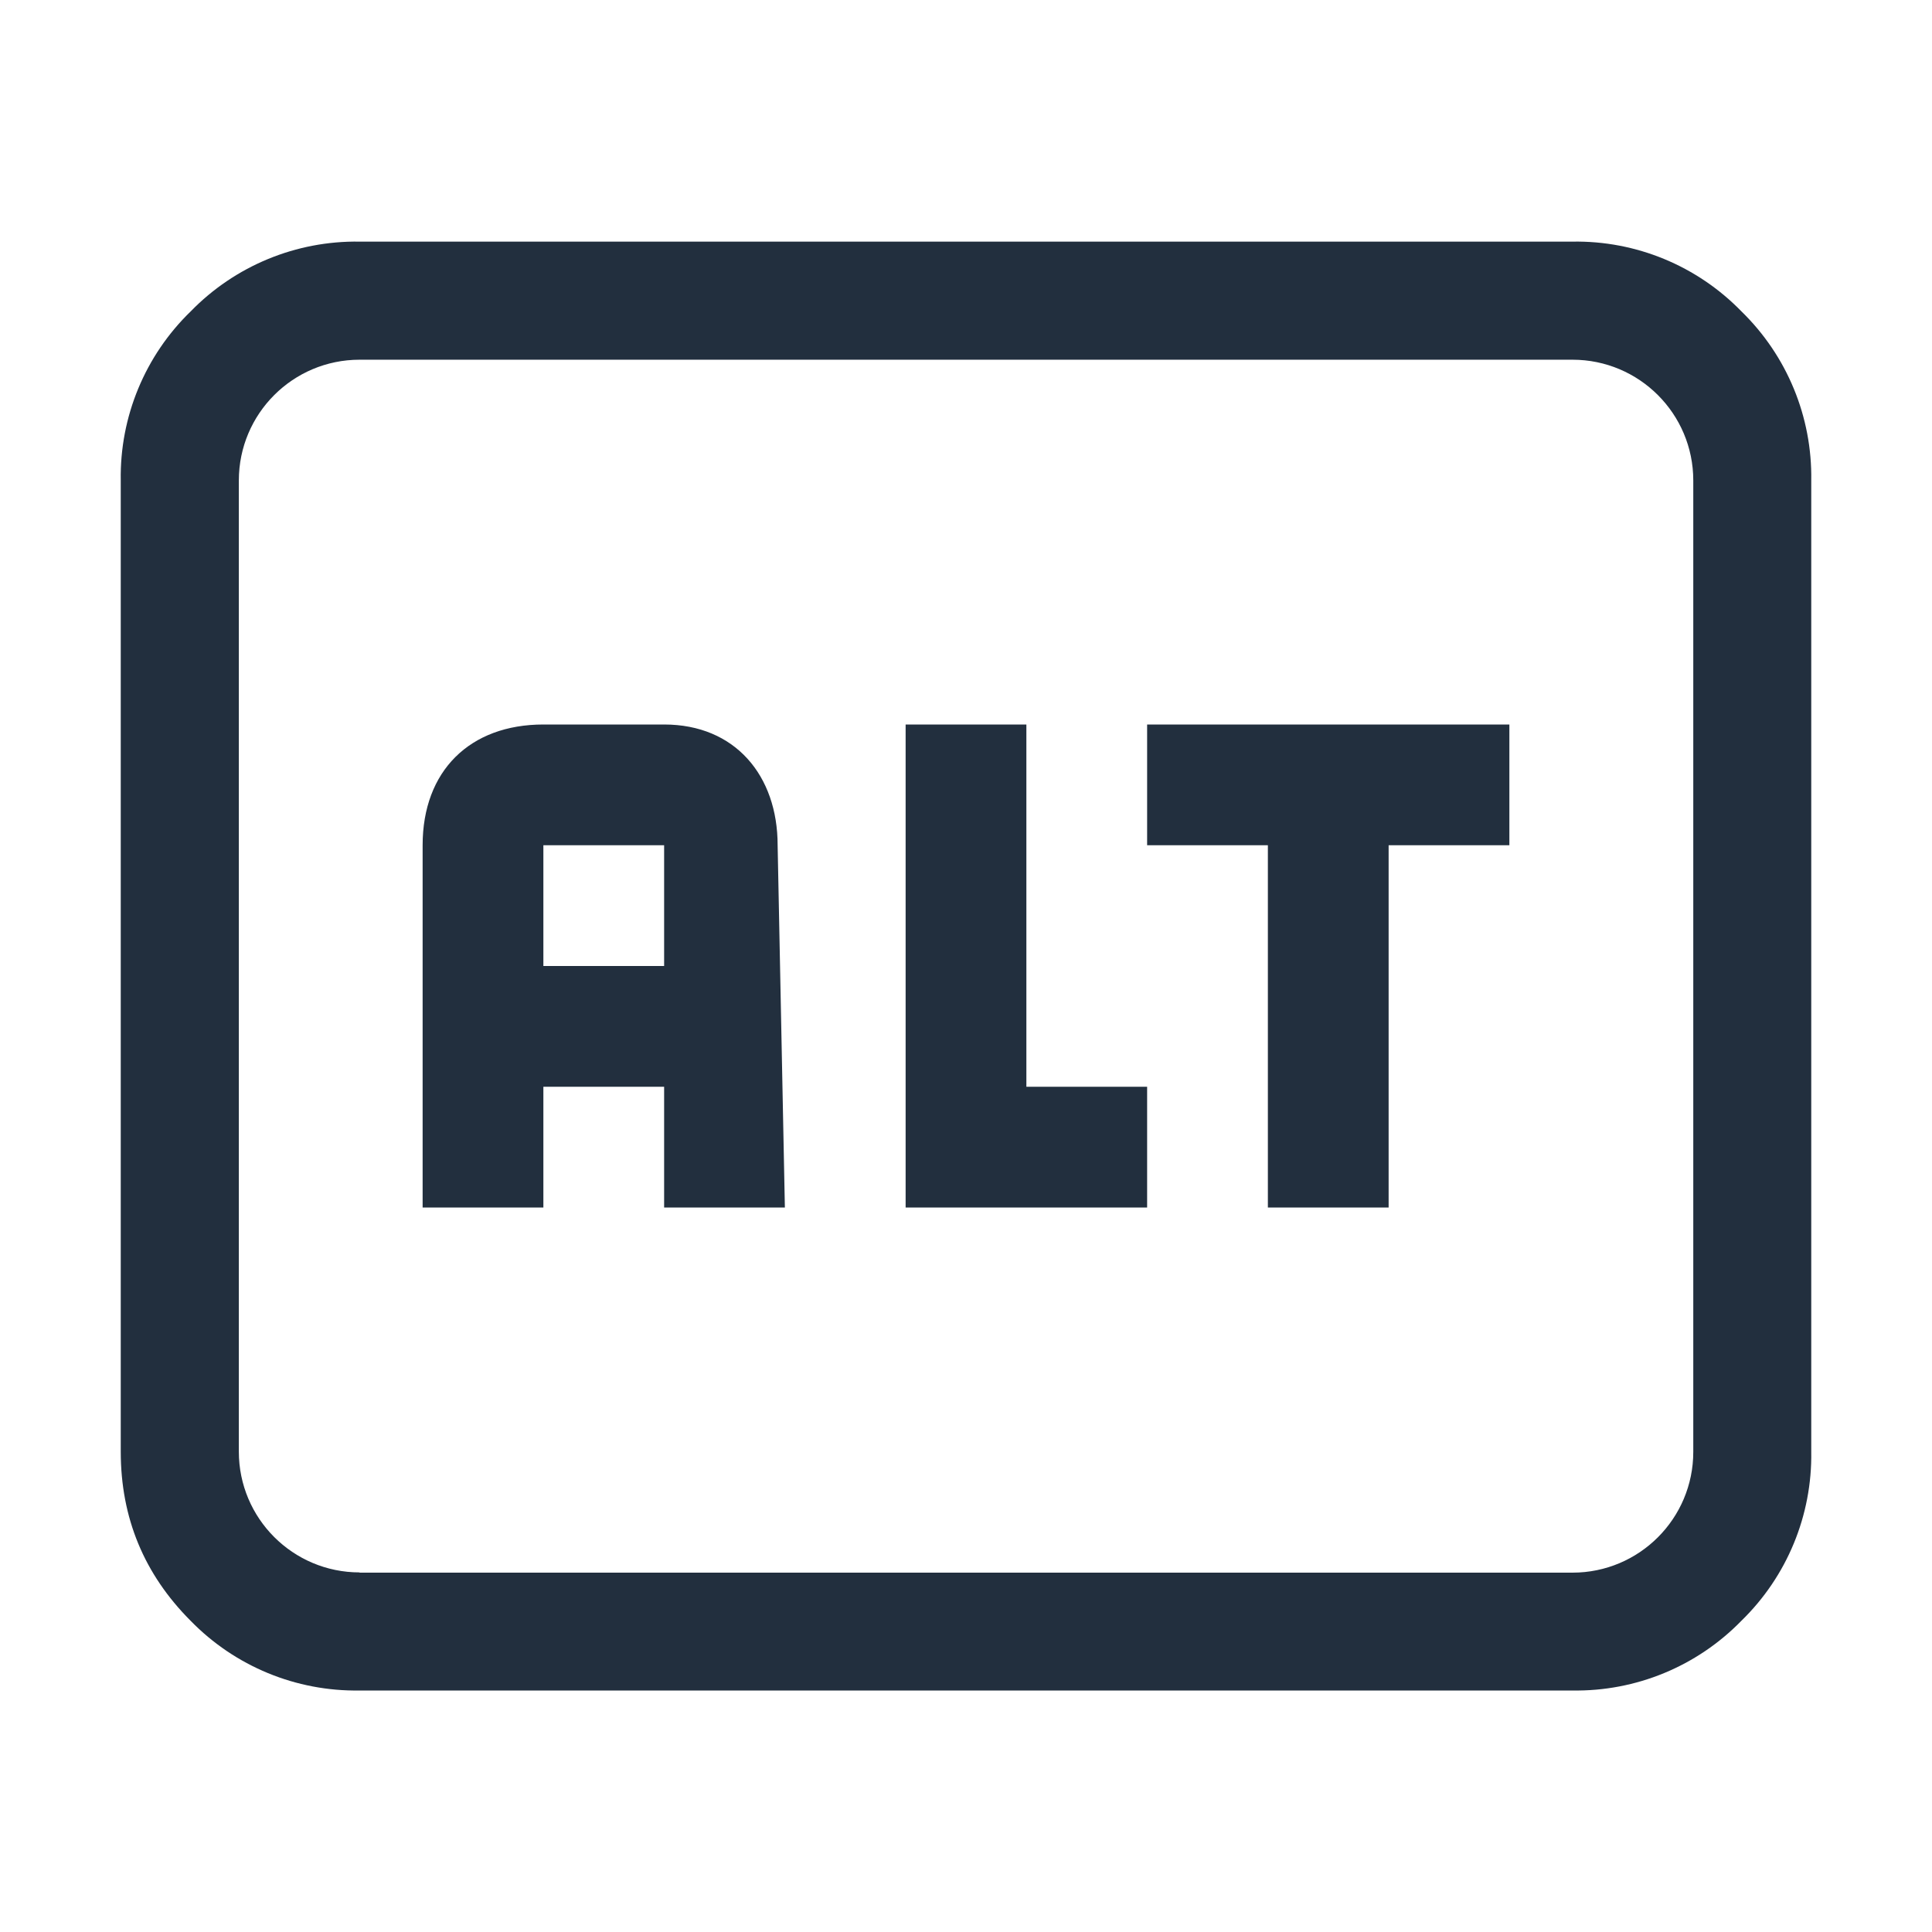
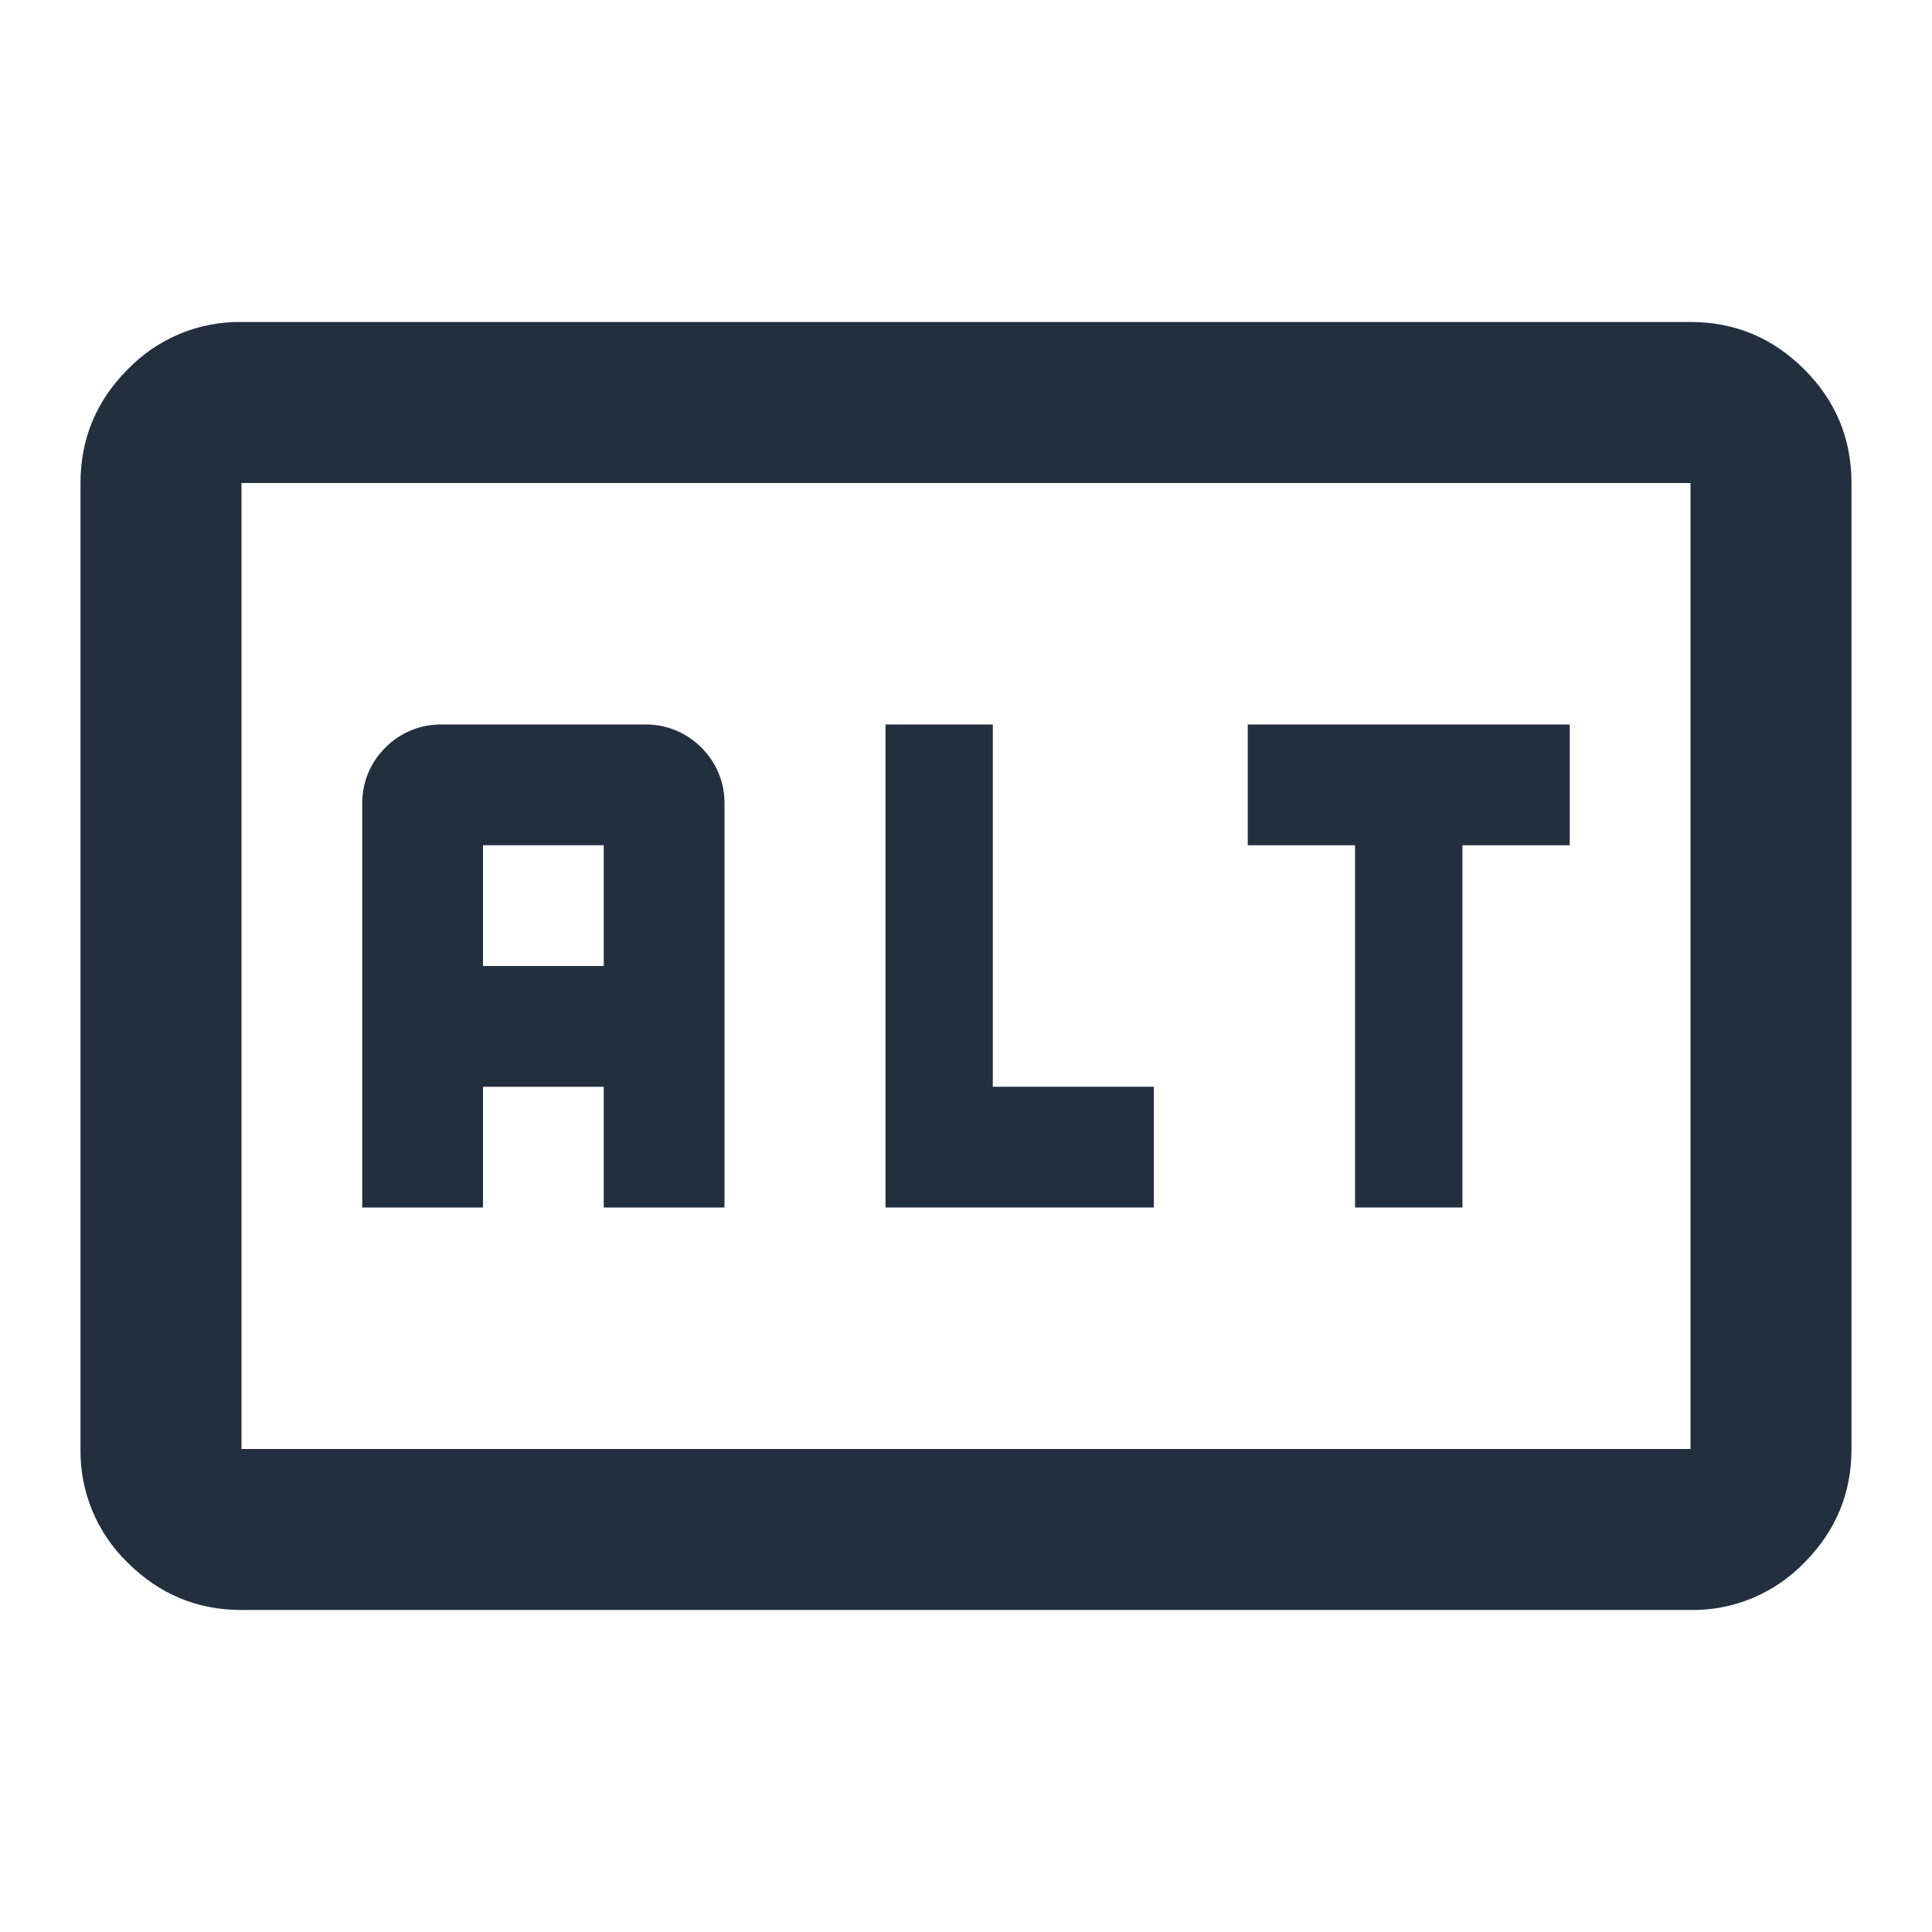
- <svg xmlns="http://www.w3.org/2000/svg" fill="none" height="16" viewBox="0 0 16 16" width="16">
-   <g fill="#222f3e">
-     <path d="m3.5 10v-3c0-.616.391-1 1-1h1c.588 0 .94.423.94 1l.06 3h-1v-1h-1v1zm1-2h1v-1h-1zm5 2v-1h-1v-3h-1v4zm1 0v-3h-1v-1h3v1h-1v3z" />
-     <path d="m1.578 13.422a1.91 1.91 0 0 0 1.4.578h10.044a1.91 1.91 0 0 0 1.4-.578 1.91 1.91 0 0 0 .578-1.4v-8.043a1.91 1.91 0 0 0 -.578-1.4 1.906 1.906 0 0 0 -1.4-.578h-10.043a1.91 1.91 0 0 0 -1.4.578 1.906 1.906 0 0 0 -.579 1.399v8.044c0 .548.193 1.014.578 1.4zm1.4-.4a1 1 0 0 1 -1-1v-8.043a1 1 0 0 1 1-1h10.045a1 1 0 0 1 1 1v8.045a1 1 0 0 1 -1 1h-10.046z" />
-   </g>
+ <svg xmlns="http://www.w3.org/2000/svg" width="24" height="24" fill="none" viewBox="0 0 24 24">
+   <path fill="#222F3E" d="M3 20c-.55 0-1.02-.196-1.413-.587A1.926 1.926 0 0 1 1 18V6c0-.55.196-1.02.587-1.412A1.926 1.926 0 0 1 3 4h18c.55 0 1.02.196 1.413.588.391.391.587.862.587 1.412v12c0 .55-.196 1.02-.587 1.413A1.926 1.926 0 0 1 21 20H3Zm0-2h18V6H3v12Zm1.5-3H6v-1.5h1.5V15H9v-5a.968.968 0 0 0-.287-.713A.968.968 0 0 0 8 9H5.5a.968.968 0 0 0-.713.287A.968.968 0 0 0 4.5 10v5ZM6 12v-1.5h1.5V12H6Z" />
+   <path fill="#222F3E" d="M11 15V9h1.333v4.5h2V15H11Zm5.833-4.5V15h1.334v-4.5H19.5V9h-4v1.5h1.333Z" />
</svg>
